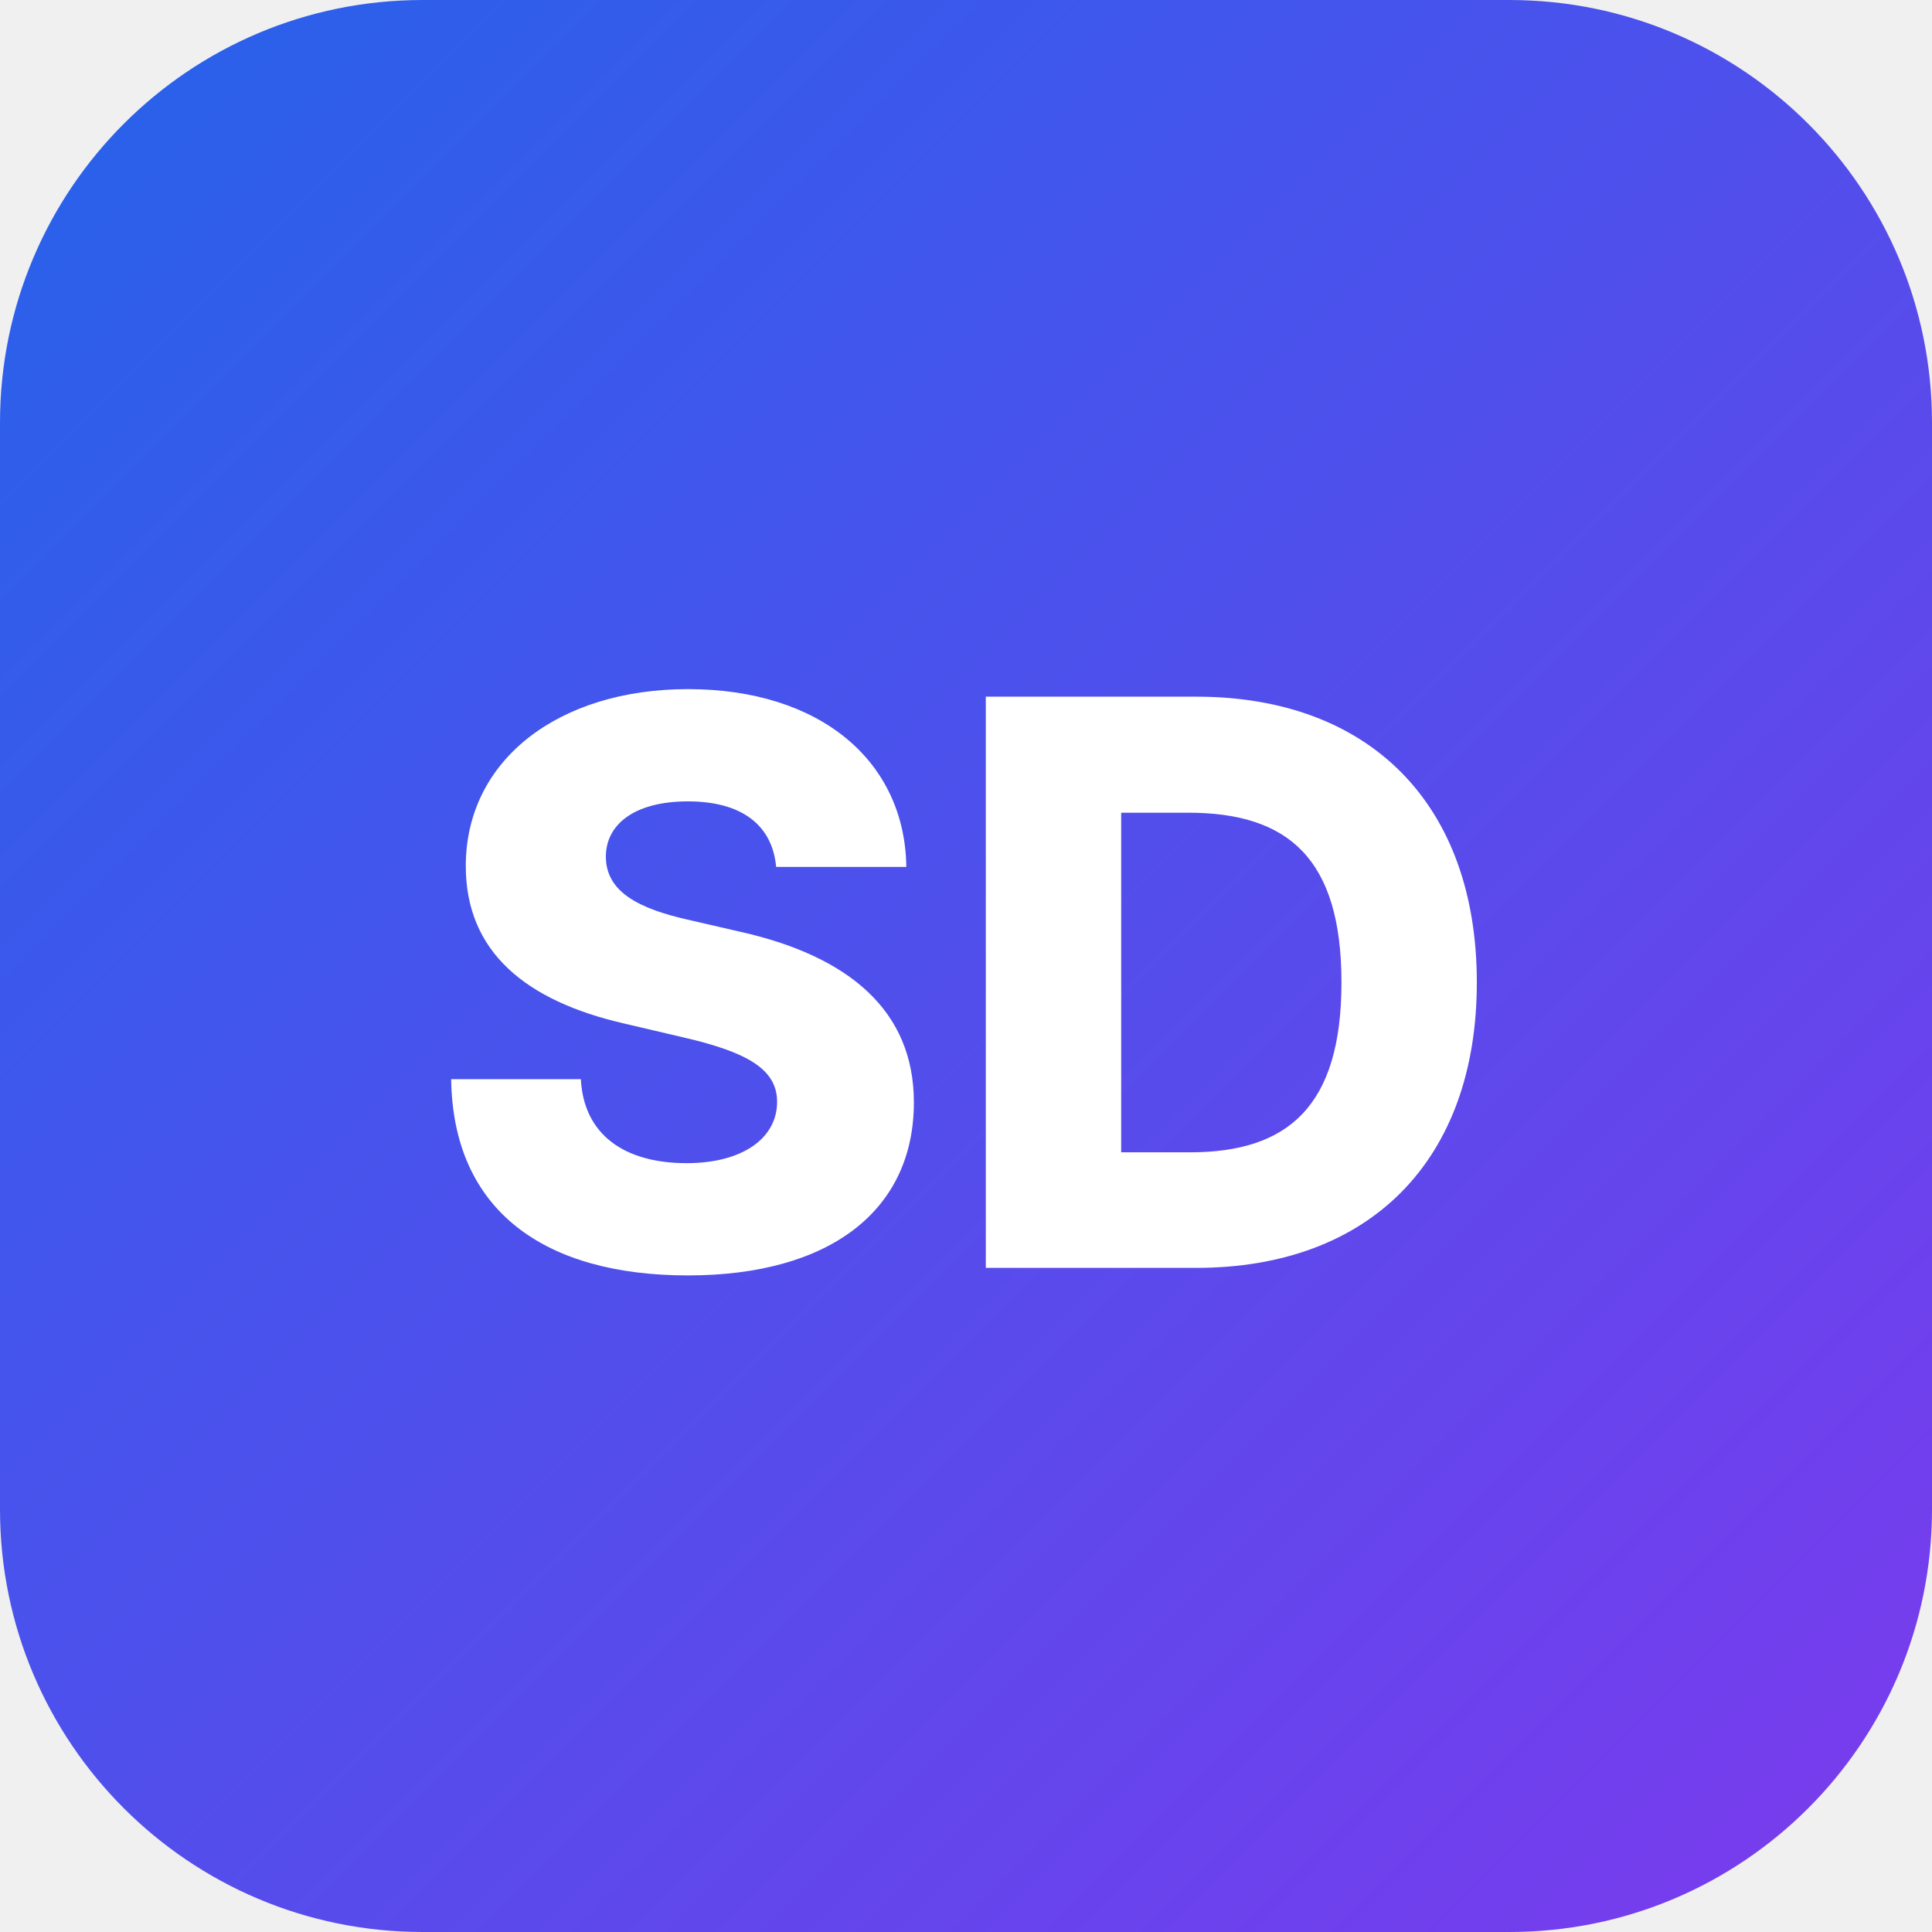
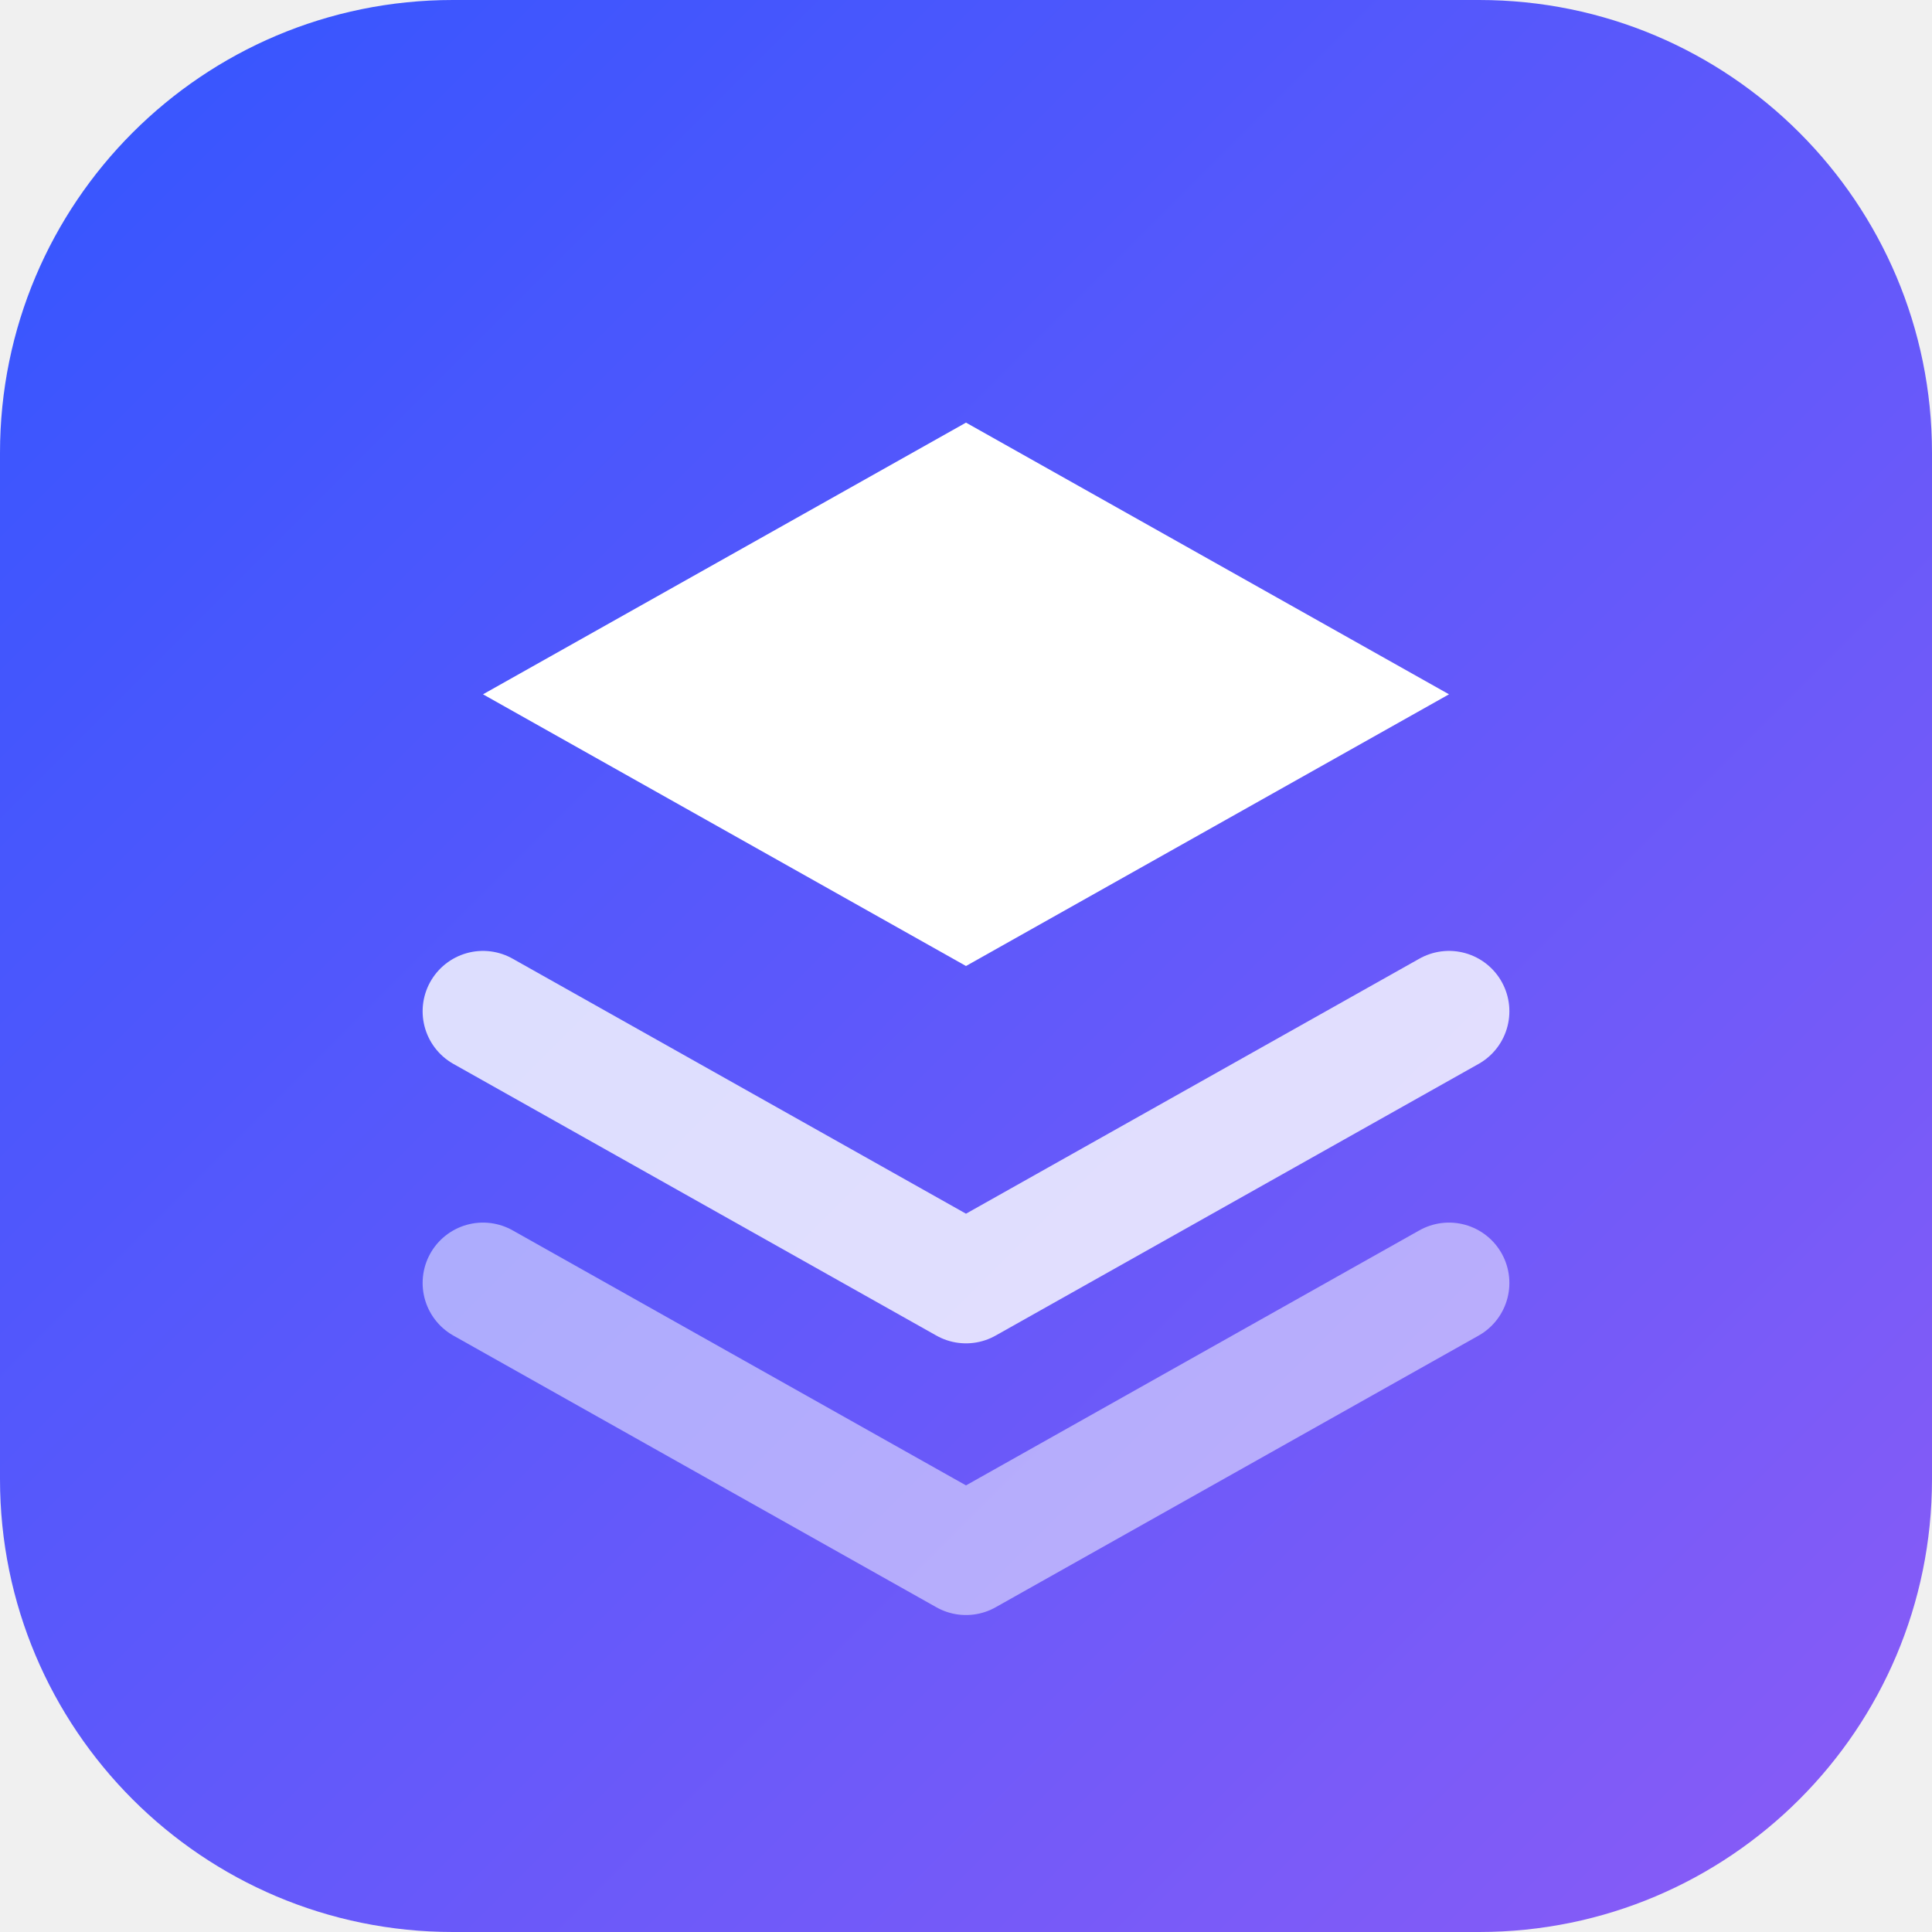
<svg xmlns="http://www.w3.org/2000/svg" viewBox="0 0 64 64">
  <defs>
    <linearGradient id="g" x1="0" y1="0" x2="1" y2="1">
-       <stop offset="0" stop-color="#2563eb" />
-       <stop offset="1" stop-color="#7c3aed" />
+       <stop offset="0" stop-color="#3355ff" />
+       <stop offset="1" stop-color="#8b5cf6" />
    </linearGradient>
  </defs>
-   <rect width="64" height="64" rx="14" fill="url(#g)" />
-   <text x="32" y="42" font-family="-apple-system,Segoe UI,sans-serif" font-size="26" font-weight="800" fill="#fff" text-anchor="middle">SD</text>
+   <rect width="64" height="64" rx="15" fill="url(#g)" />
+   <g fill="none" stroke="#fff" stroke-width="4" stroke-linecap="round" stroke-linejoin="round">
+     <path d="M32 14l16 9-16 9-16-9 16-9Z" fill="#fff" stroke="none" />
+     <path d="M16 33.5l16 9 16-9" opacity=".8" />
+     <path d="M16 42.5l16 9 16-9" opacity=".5" />
+   </g>
</svg>
